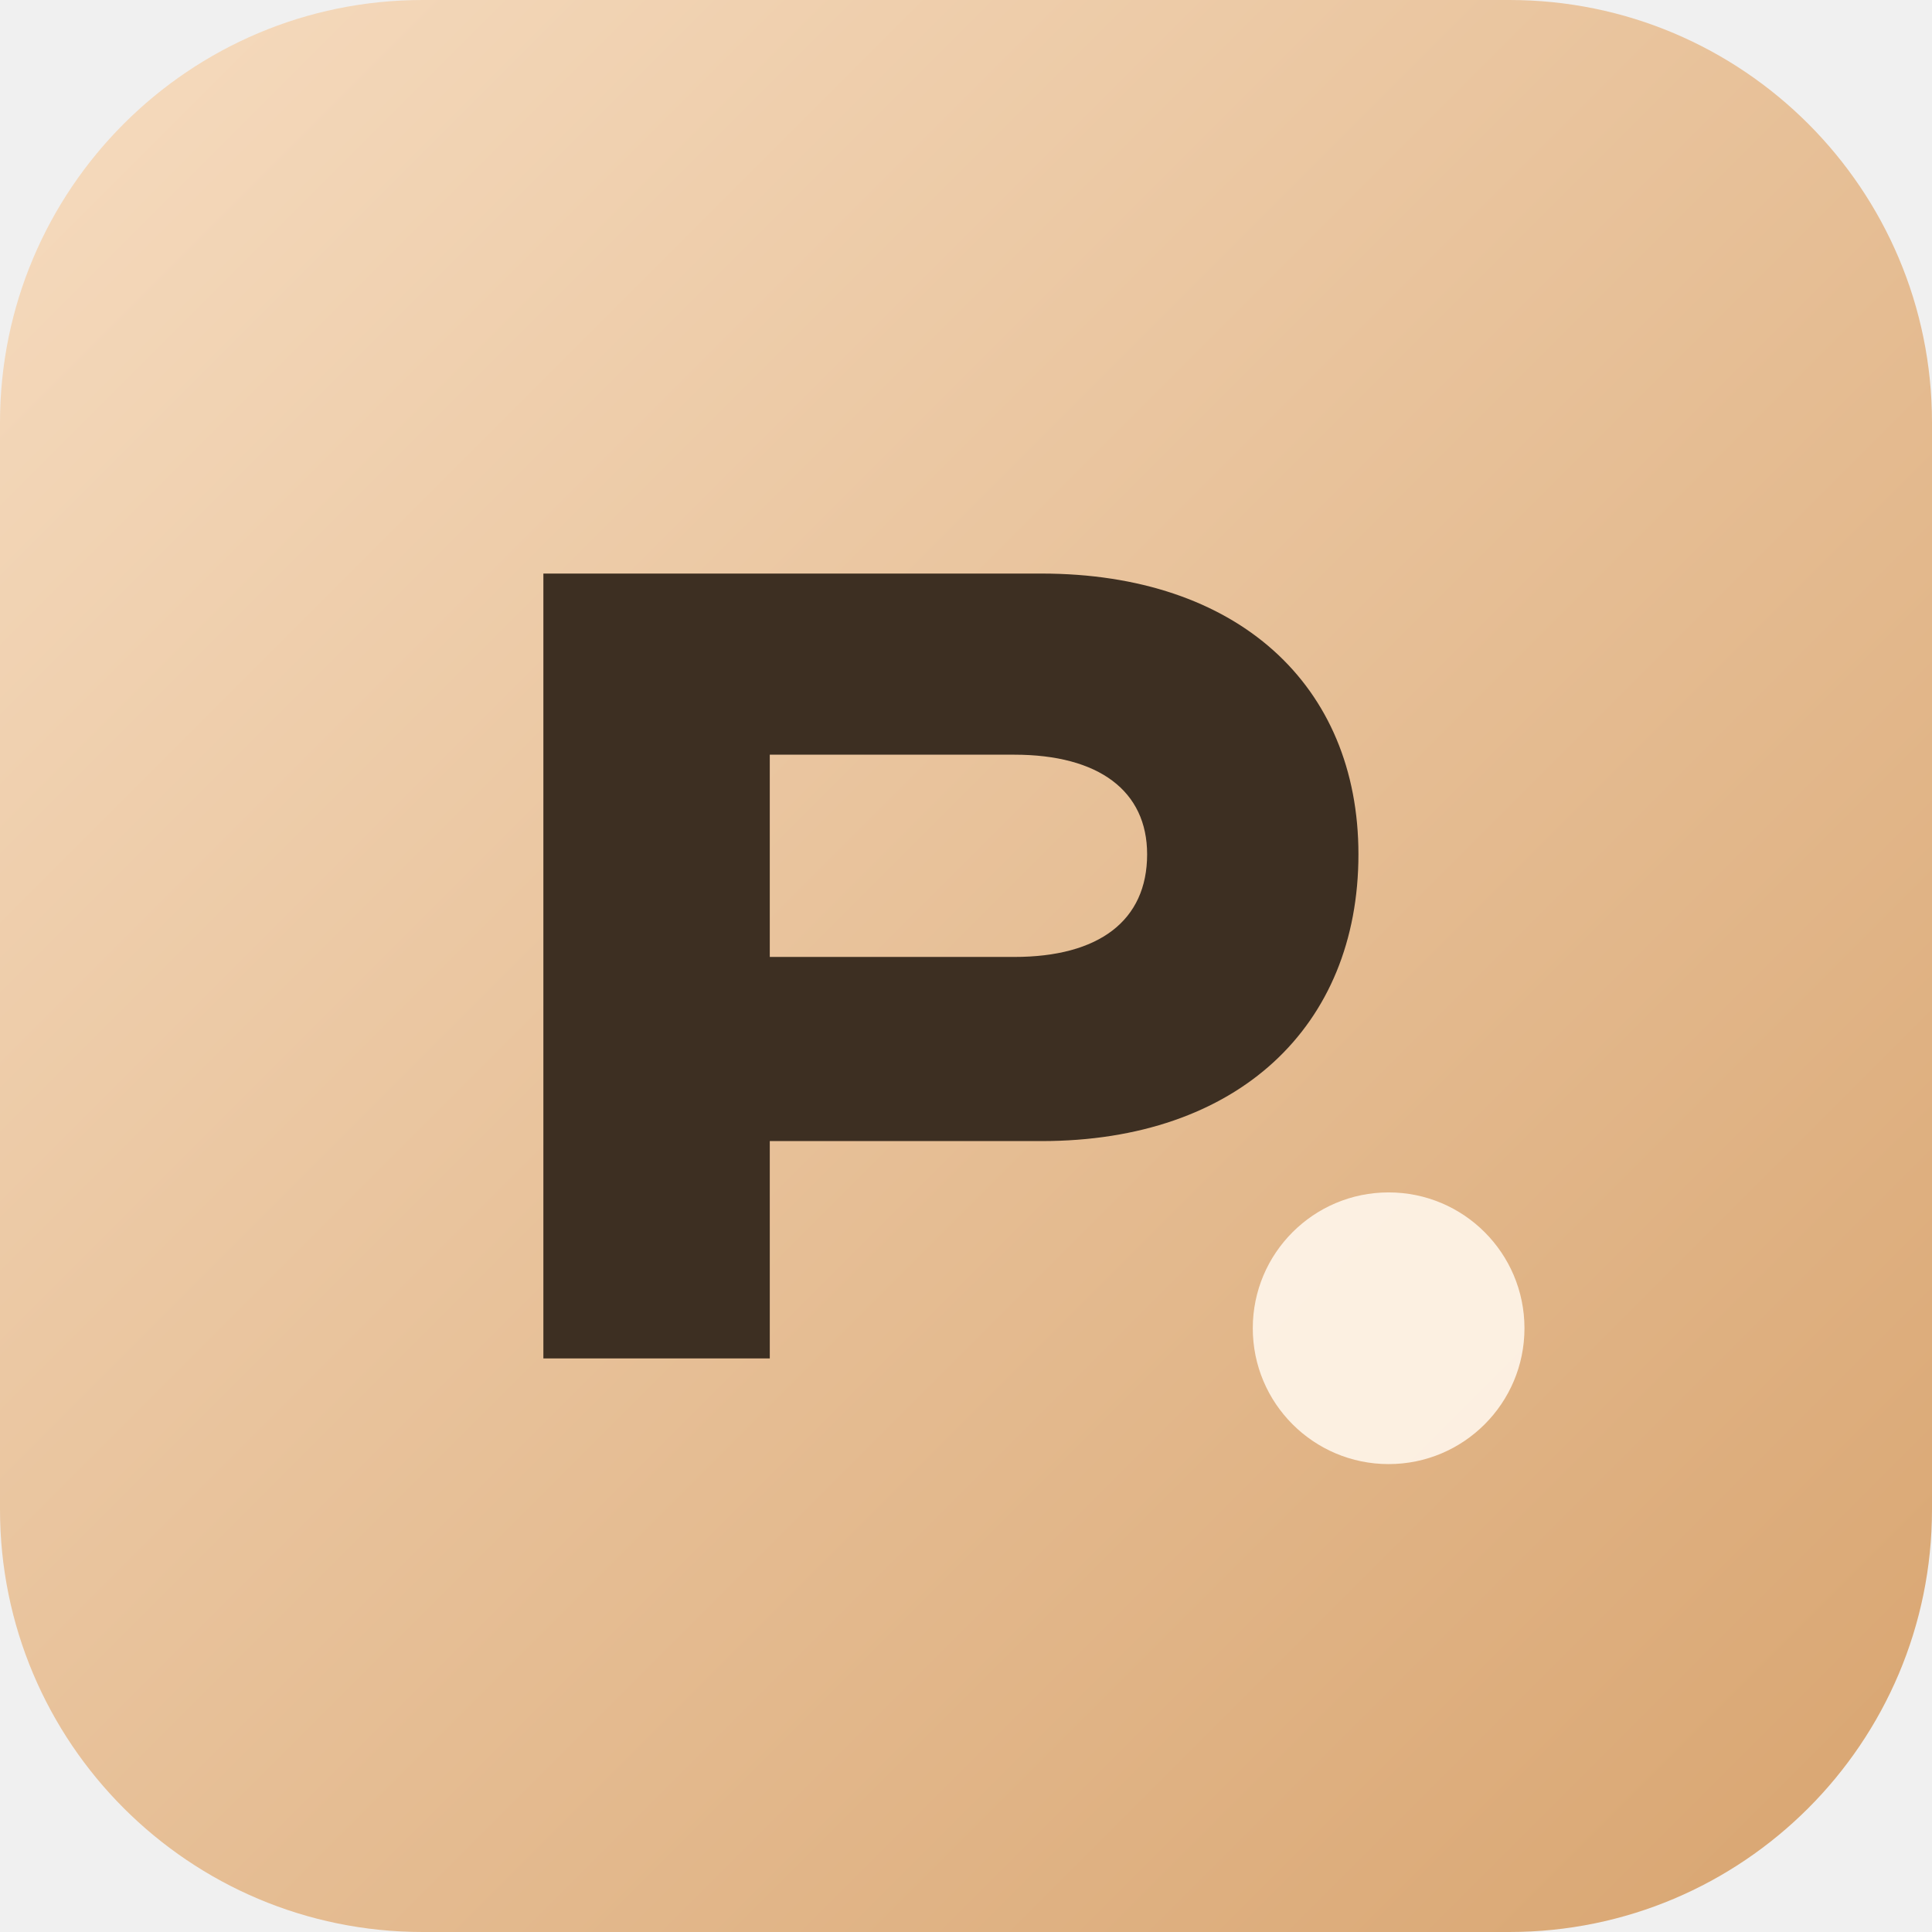
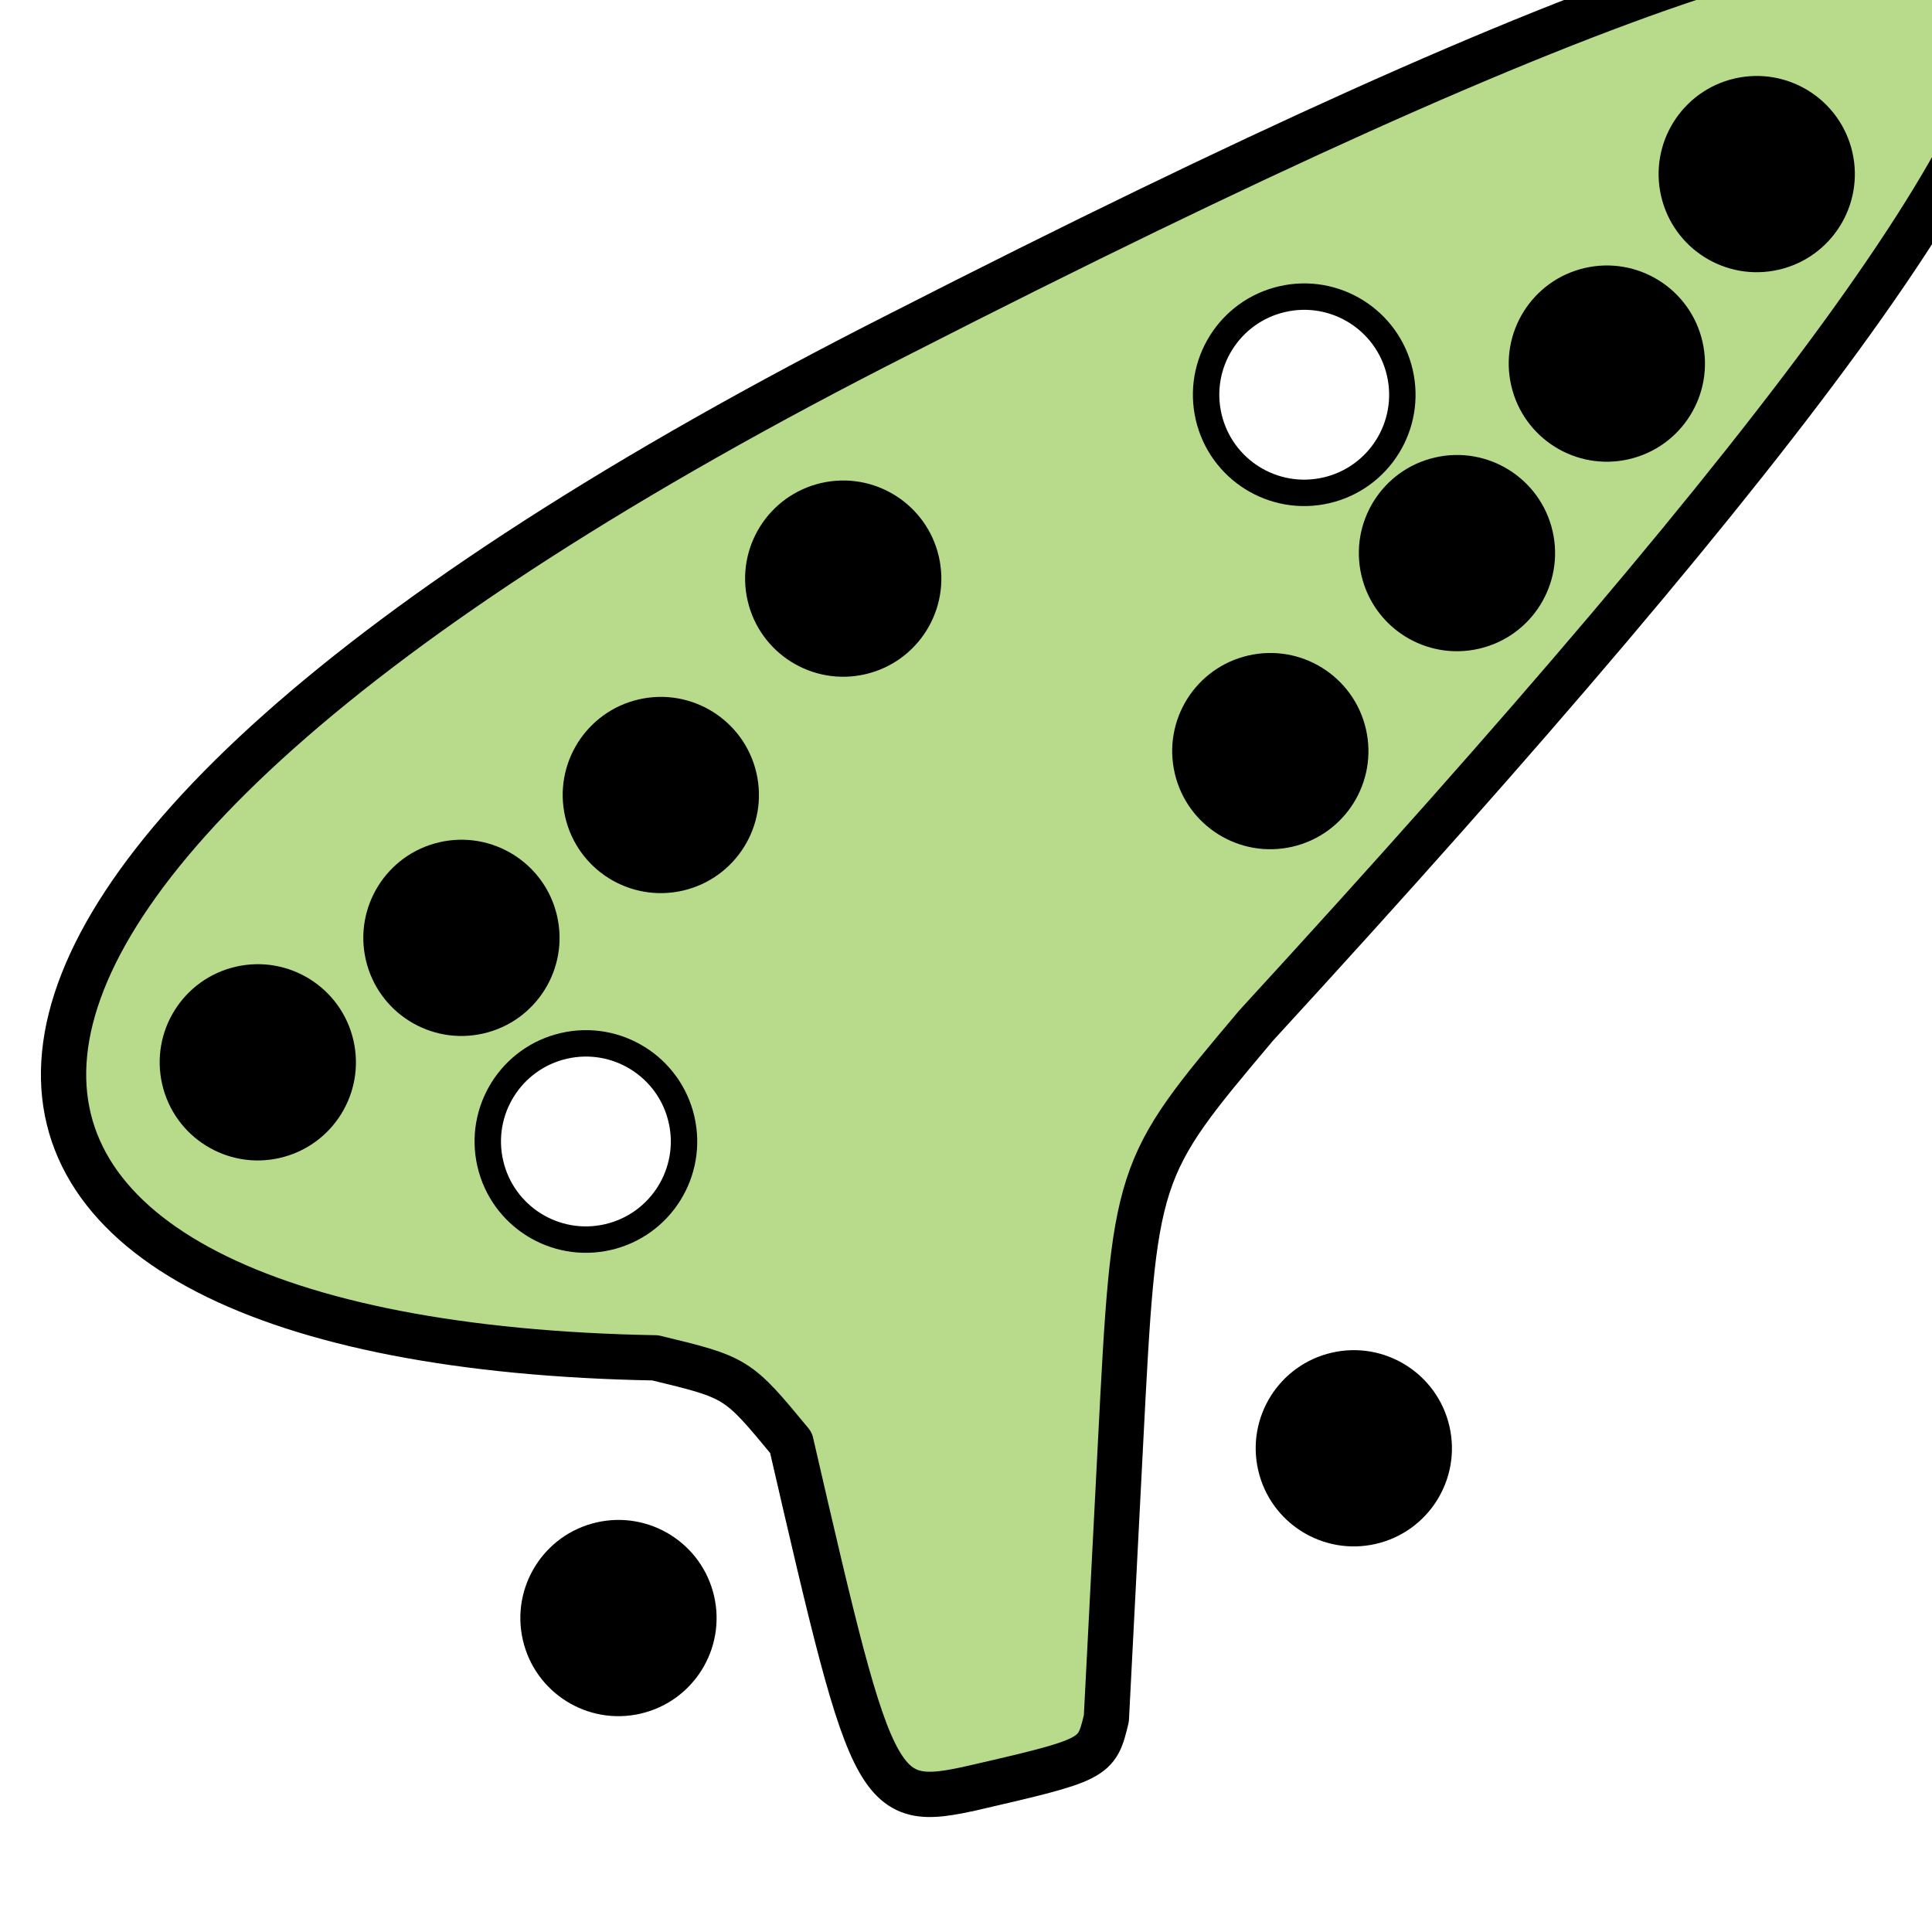
<svg xmlns="http://www.w3.org/2000/svg" viewBox="0 0 64 64">
-   <defs>
-     <linearGradient id="bg" x1="0%" x2="100%" y1="0%" y2="100%">
-       <stop offset="0%" stop-color="#f6dcc0" />
-       <stop offset="100%" stop-color="#d8a46f" />
-     </linearGradient>
-   </defs>
-   <rect width="64" height="64" rx="14" fill="url(#bg)" />
-   <path d="M18 45V19h16.5c6.5 0 10.5 3.7 10.5 9.3 0 5.7-4 9.5-10.5 9.5H25.5V45H18zm7.5-13.3h8.1c2.8 0 4.4-1.2 4.4-3.4 0-2.1-1.6-3.3-4.4-3.3h-8.1v6.7z" fill="#3d2f22" />
-   <circle cx="46" cy="44" r="4.5" fill="#fff6eb" opacity="0.9" />
+   <rect width="64" height="64" fill="#ffffff" />
+   <g transform="translate(-3.8 -1.6) scale(0.625) rotate(-13 48 39)">
+     <path d="M45,98c-6,0,-6,0,-6,-20c-2,-4,-2,-4,-6,-6c-40,-10,-40,-34,25,-50c80,-20,80,-8,10,40c-8,6,-8,6,-12,20l-4,14c-1,2,-1,2,-8,2" fill="#b7da8b" stroke="#000000" stroke-width="2.4" stroke-linecap="round" stroke-linejoin="round" />
+     <circle cx="28" cy="85" r="5.2" fill="#000000" />
+     <circle cx="16" cy="52" r="5.2" fill="#000000" />
+     <circle cx="28" cy="48" r="5.2" fill="#000000" />
+     <circle cx="40" cy="43" r="5.2" fill="#000000" />
+     <circle cx="52" cy="34" r="5.2" fill="#000000" />
+     <circle cx="32" cy="60" r="5.2" fill="#ffffff" stroke="#000000" stroke-width="1.4" />
+     <circle cx="68" cy="85" r="5.2" fill="#000000" />
+     <circle cx="72" cy="48" r="5.2" fill="#000000" />
+     <circle cx="84" cy="40" r="5.2" fill="#000000" />
+     <circle cx="94" cy="32" r="5.2" fill="#000000" />
+     <circle cx="104" cy="24" r="5.2" fill="#000000" />
+     <circle cx="78" cy="30" r="5.2" fill="#ffffff" stroke="#000000" stroke-width="1.4" />
+   </g>
</svg>
